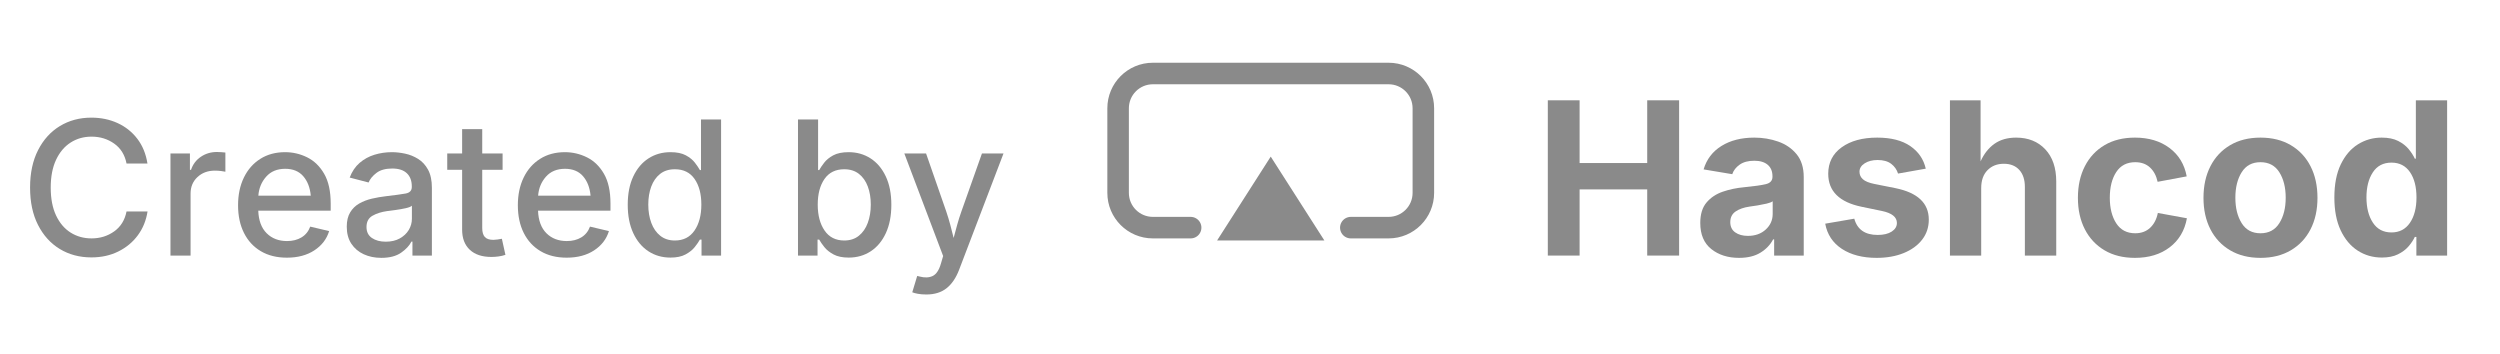
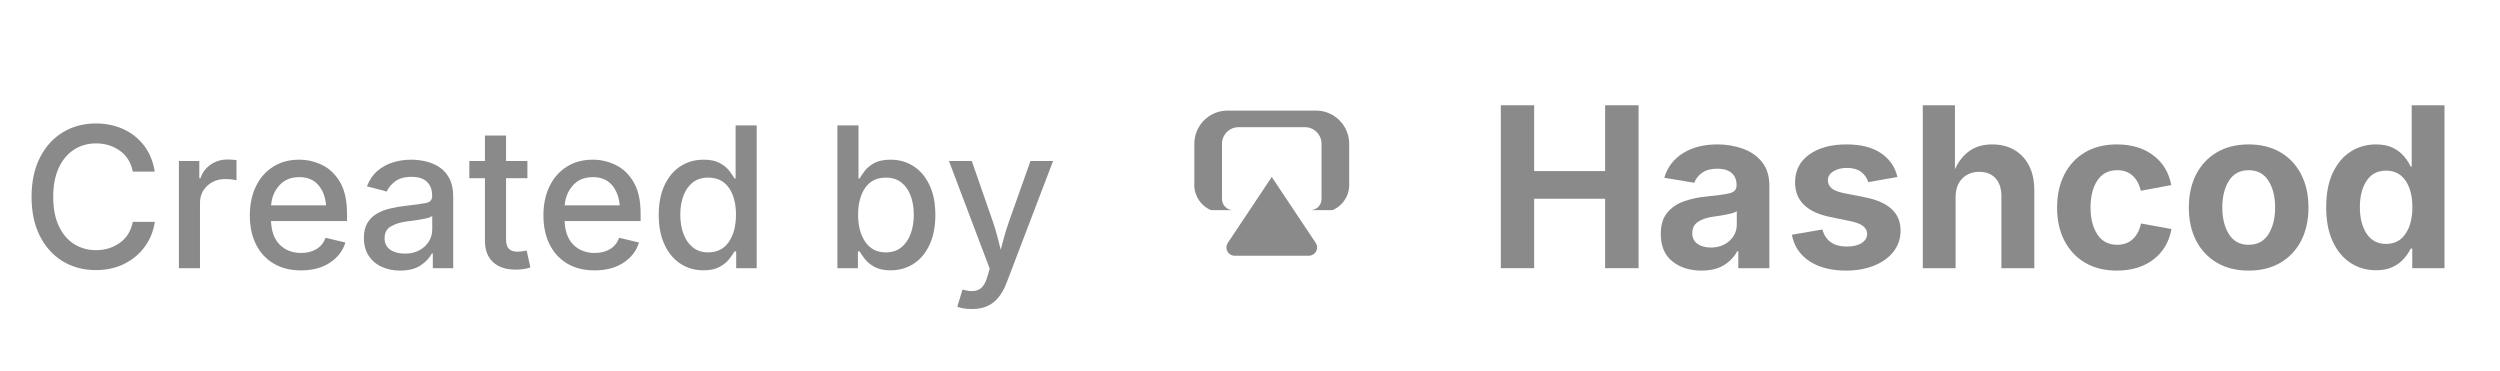
- <svg xmlns="http://www.w3.org/2000/svg" viewBox="0 0 189.77 26.80" role="img" aria-label="Created by Hashcod">
+ <svg xmlns="http://www.w3.org/2000/svg" viewBox="0 0 180.84 26.80" role="img" aria-label="Created by Hashcod">
  <path fill="#8a8a8a" d="M6.936 19.539Q5.591 19.539 4.54 18.901Q3.49 18.263 2.887 17.077Q2.283 15.892 2.283 14.241Q2.283 12.584 2.89 11.395Q3.497 10.206 4.547 9.568Q5.598 8.93 6.936 8.93Q8.025 8.93 8.926 9.343Q9.827 9.755 10.424 10.535Q11.02 11.315 11.193 12.411H9.605Q9.411 11.426 8.666 10.899Q7.921 10.372 6.95 10.372Q6.062 10.372 5.362 10.82Q4.662 11.267 4.256 12.13Q3.85 12.993 3.85 14.241Q3.85 15.496 4.256 16.356Q4.662 17.216 5.362 17.656Q6.062 18.096 6.95 18.096Q7.921 18.096 8.666 17.566Q9.411 17.036 9.605 16.051H11.2Q11.041 17.077 10.462 17.861Q9.883 18.644 8.978 19.091Q8.073 19.539 6.936 19.539Z" />
  <path fill="#8a8a8a" d="M12.94 19.4V11.648H14.417V12.896H14.5Q14.708 12.265 15.246 11.901Q15.783 11.537 16.463 11.537Q16.608 11.537 16.799 11.551Q16.99 11.565 17.108 11.579V13.035Q17.024 13.014 16.789 12.983Q16.553 12.952 16.31 12.952Q15.513 12.952 14.989 13.441Q14.466 13.929 14.466 14.692V19.4Z" />
  <path fill="#8a8a8a" d="M21.774 19.559Q20.63 19.559 19.798 19.067Q18.966 18.575 18.519 17.68Q18.071 16.786 18.071 15.58Q18.071 14.387 18.512 13.479Q18.952 12.57 19.756 12.061Q20.56 11.551 21.642 11.551Q22.523 11.551 23.317 11.943Q24.11 12.335 24.606 13.191Q25.102 14.047 25.102 15.448V15.989H19.604Q19.645 17.112 20.242 17.705Q20.838 18.298 21.788 18.298Q22.426 18.298 22.887 18.02Q23.348 17.743 23.549 17.202L24.984 17.542Q24.707 18.45 23.861 19.005Q23.015 19.559 21.774 19.559ZM19.611 14.852H23.59Q23.507 13.936 23.018 13.375Q22.53 12.813 21.649 12.813Q20.734 12.813 20.203 13.413Q19.673 14.013 19.611 14.852Z" />
  <path fill="#8a8a8a" d="M28.943 19.573Q28.201 19.573 27.608 19.299Q27.016 19.026 26.669 18.499Q26.322 17.972 26.322 17.209Q26.322 16.55 26.579 16.124Q26.835 15.697 27.265 15.451Q27.695 15.205 28.226 15.08Q28.756 14.956 29.304 14.893Q30.33 14.775 30.794 14.689Q31.259 14.602 31.259 14.193V14.151Q31.259 13.506 30.881 13.149Q30.503 12.792 29.775 12.792Q29.012 12.792 28.576 13.125Q28.139 13.458 27.979 13.853L26.544 13.479Q26.808 12.785 27.3 12.362Q27.792 11.939 28.427 11.745Q29.061 11.551 29.754 11.551Q30.219 11.551 30.746 11.662Q31.273 11.773 31.737 12.061Q32.202 12.349 32.493 12.882Q32.784 13.416 32.784 14.255V19.4H31.308V18.339H31.231Q31.002 18.797 30.444 19.185Q29.886 19.573 28.943 19.573ZM29.283 18.346Q29.9 18.346 30.344 18.1Q30.787 17.854 31.027 17.459Q31.266 17.063 31.266 16.606V15.614Q31.155 15.725 30.791 15.805Q30.427 15.885 30.025 15.94Q29.623 15.996 29.387 16.023Q28.742 16.113 28.281 16.373Q27.82 16.633 27.82 17.23Q27.82 17.784 28.232 18.065Q28.645 18.346 29.283 18.346Z" />
  <path fill="#8a8a8a" d="M38.151 11.648V12.889H36.605V17.306Q36.605 17.771 36.802 17.989Q37.0 18.207 37.451 18.207Q37.575 18.207 37.766 18.18Q37.957 18.152 38.096 18.124L38.366 19.345Q38.123 19.428 37.842 19.466Q37.562 19.504 37.298 19.504Q36.244 19.504 35.662 18.96Q35.079 18.415 35.079 17.431V12.889H33.949V11.648H35.079V9.804H36.605V11.648Z" />
  <path fill="#8a8a8a" d="M43.011 19.559Q41.867 19.559 41.035 19.067Q40.203 18.575 39.756 17.68Q39.309 16.786 39.309 15.58Q39.309 14.387 39.749 13.479Q40.189 12.57 40.994 12.061Q41.798 11.551 42.88 11.551Q43.76 11.551 44.554 11.943Q45.348 12.335 45.844 13.191Q46.34 14.047 46.34 15.448V15.989H40.841Q40.883 17.112 41.479 17.705Q42.075 18.298 43.025 18.298Q43.663 18.298 44.124 18.02Q44.585 17.743 44.786 17.202L46.222 17.542Q45.944 18.45 45.098 19.005Q44.253 19.559 43.011 19.559ZM40.848 14.852H44.828Q44.745 13.936 44.256 13.375Q43.767 12.813 42.887 12.813Q41.971 12.813 41.441 13.413Q40.911 14.013 40.848 14.852Z" />
  <path fill="#8a8a8a" d="M50.895 19.553Q49.952 19.553 49.22 19.074Q48.489 18.596 48.069 17.694Q47.65 16.793 47.65 15.545Q47.65 14.283 48.073 13.389Q48.496 12.494 49.227 12.023Q49.959 11.551 50.895 11.551Q51.616 11.551 52.06 11.79Q52.504 12.03 52.75 12.352Q52.996 12.674 53.128 12.91H53.211V9.069H54.736V19.4H53.252V18.187H53.128Q52.989 18.436 52.736 18.755Q52.483 19.074 52.039 19.313Q51.595 19.553 50.895 19.553ZM51.228 18.256Q52.198 18.256 52.718 17.5Q53.238 16.744 53.238 15.531Q53.238 14.325 52.725 13.586Q52.212 12.848 51.228 12.848Q50.555 12.848 50.108 13.201Q49.661 13.555 49.435 14.162Q49.21 14.768 49.21 15.531Q49.21 16.301 49.439 16.918Q49.668 17.535 50.118 17.895Q50.569 18.256 51.228 18.256Z" />
  <path fill="#8a8a8a" d="M64.422 19.553Q63.715 19.553 63.271 19.313Q62.828 19.074 62.575 18.755Q62.321 18.436 62.183 18.187H62.058V19.4H60.574V9.069H62.1V12.91H62.183Q62.315 12.674 62.561 12.352Q62.807 12.03 63.251 11.79Q63.694 11.551 64.422 11.551Q65.351 11.551 66.083 12.023Q66.814 12.494 67.237 13.389Q67.66 14.283 67.66 15.545Q67.66 16.793 67.244 17.694Q66.828 18.596 66.097 19.074Q65.365 19.553 64.422 19.553ZM64.083 18.256Q64.748 18.256 65.195 17.895Q65.643 17.535 65.871 16.918Q66.1 16.301 66.1 15.531Q66.1 14.768 65.875 14.162Q65.65 13.555 65.202 13.201Q64.755 12.848 64.083 12.848Q63.098 12.848 62.585 13.586Q62.072 14.325 62.072 15.531Q62.072 16.744 62.592 17.5Q63.112 18.256 64.083 18.256Z" />
  <path fill="#8a8a8a" d="M69.248 22.187 69.623 20.946 69.796 20.988Q70.385 21.147 70.798 20.95Q71.21 20.752 71.425 20.003L71.592 19.435L68.645 11.648H70.295L71.827 16.051Q72.001 16.564 72.133 17.063Q72.264 17.563 72.389 18.062Q72.521 17.563 72.659 17.06Q72.798 16.557 72.978 16.051L74.538 11.648H76.175L72.805 20.475Q72.451 21.404 71.852 21.879Q71.252 22.354 70.316 22.354Q69.955 22.354 69.675 22.302Q69.394 22.25 69.248 22.187Z" />
-   <g transform="translate(82.694,3.400) scale(0.573529)" aria-hidden="true">
-     <path fill="none" stroke="#8a8a8a" stroke-width="2.85" stroke-linecap="round" stroke-linejoin="round" d="M13.4 24.2 H8.4 A4.6 4.6 0 0 1 3.8 19.6 V8.4 A4.6 4.6 0 0 1 8.4 3.8 H39.6 A4.6 4.6 0 0 1 44.2 8.4 V19.6 A4.6 4.6 0 0 1 39.6 24.2 H34.6" />
-     <path fill="#8a8a8a" d="M24 14.8 L31.1 25.9 H16.9 Z" />
+   <g transform="translate(81.994,3.200) scale(0.2)" aria-hidden="true">
+     <path d="M 28 60             L 36 60             A 4 4 0 0 1 32 56             L 32 36             A 6 6 0 0 1 38 30             L 62 30             A 6 6 0 0 1 68 36             L 68 56             A 4 4 0 0 1 64 60             L 72 60             A 10 10 0 0 0 78 50             L 78 36             A 12 12 0 0 0 66 24             L 34 24             A 12 12 0 0 0 22 36             L 22 50             A 10 10 0 0 0 28 60 Z" fill="#8a8a8a" />
+     <path d="M 50 48             L 34 72             A 3 3 0 0 0 36.5 76.5             L 63.5 76.5             A 3 3 0 0 0 66 72 Z" fill="#8a8a8a" />
  </g>
-   <path fill="#8a8a8a" d="M117.491 19.4V7.614H119.904V12.376H125.037V7.614H127.458V19.4H125.037V14.377H119.904V19.4Z" />
-   <path fill="#8a8a8a" d="M132.006 19.574Q130.741 19.574 129.902 18.906Q129.064 18.237 129.064 16.924Q129.064 15.935 129.538 15.374Q130.013 14.812 130.772 14.551Q131.532 14.29 132.402 14.211Q133.541 14.1 134.043 13.978Q134.545 13.855 134.545 13.42V13.38Q134.545 12.819 134.185 12.51Q133.826 12.202 133.161 12.202Q132.473 12.202 132.054 12.498Q131.634 12.795 131.492 13.222L129.317 12.858Q129.657 11.711 130.673 11.079Q131.69 10.446 133.169 10.446Q134.118 10.446 134.976 10.746Q135.835 11.047 136.377 11.707Q136.918 12.368 136.918 13.444V19.4H134.672V18.174H134.593Q134.268 18.791 133.628 19.182Q132.987 19.574 132.006 19.574ZM132.679 17.905Q133.509 17.905 134.035 17.422Q134.561 16.94 134.561 16.236V15.279Q134.419 15.382 134.098 15.457Q133.778 15.532 133.422 15.591Q133.066 15.651 132.805 15.682Q132.149 15.777 131.745 16.054Q131.342 16.331 131.342 16.861Q131.342 17.375 131.717 17.64Q132.093 17.905 132.679 17.905Z" />
-   <path fill="#8a8a8a" d="M142.455 19.574Q140.858 19.574 139.817 18.894Q138.777 18.213 138.548 16.979L140.755 16.6Q141.095 17.834 142.527 17.834Q143.207 17.834 143.599 17.577Q143.99 17.32 143.99 16.924Q143.99 16.252 142.851 16.014L141.324 15.698Q138.777 15.176 138.777 13.191Q138.777 11.917 139.798 11.181Q140.818 10.446 142.495 10.446Q144.069 10.446 145.003 11.086Q145.936 11.727 146.181 12.803L144.077 13.175Q143.935 12.724 143.555 12.435Q143.175 12.146 142.527 12.146Q141.941 12.146 141.546 12.396Q141.15 12.645 141.15 13.04Q141.15 13.372 141.407 13.606Q141.664 13.839 142.289 13.966L143.879 14.282Q146.411 14.796 146.411 16.671Q146.411 17.541 145.904 18.194Q145.398 18.846 144.504 19.21Q143.61 19.574 142.455 19.574Z" />
-   <path fill="#8a8a8a" d="M150.389 14.282V19.4H148.016V7.614H150.342V12.249Q150.73 11.387 151.394 10.916Q152.058 10.446 153.039 10.446Q154.416 10.446 155.25 11.332Q156.085 12.218 156.085 13.776V19.4H153.704V14.187Q153.704 13.365 153.281 12.898Q152.857 12.431 152.106 12.431Q151.347 12.431 150.868 12.918Q150.389 13.404 150.389 14.282Z" />
-   <path fill="#8a8a8a" d="M162.057 19.574Q160.72 19.574 159.751 19.001Q158.782 18.427 158.256 17.403Q157.73 16.378 157.73 15.018Q157.73 13.649 158.256 12.621Q158.782 11.593 159.751 11.019Q160.72 10.446 162.057 10.446Q163.631 10.446 164.683 11.233Q165.735 12.02 165.988 13.388L163.781 13.8Q163.631 13.111 163.2 12.712Q162.769 12.312 162.081 12.312Q161.131 12.312 160.641 13.06Q160.151 13.808 160.151 15.01Q160.151 16.196 160.641 16.952Q161.131 17.707 162.081 17.707Q162.769 17.707 163.212 17.292Q163.655 16.877 163.797 16.165L166.004 16.568Q165.751 17.968 164.699 18.771Q163.647 19.574 162.057 19.574Z" />
-   <path fill="#8a8a8a" d="M171.589 19.574Q170.26 19.574 169.287 19.001Q168.314 18.427 167.788 17.403Q167.262 16.378 167.262 15.018Q167.262 13.649 167.788 12.621Q168.314 11.593 169.287 11.019Q170.26 10.446 171.589 10.446Q172.917 10.446 173.89 11.019Q174.863 11.593 175.389 12.621Q175.915 13.649 175.915 15.018Q175.915 16.378 175.389 17.403Q174.863 18.427 173.89 19.001Q172.917 19.574 171.589 19.574ZM171.589 17.707Q172.538 17.707 173.02 16.94Q173.503 16.173 173.503 15.01Q173.503 13.839 173.02 13.076Q172.538 12.312 171.589 12.312Q170.639 12.312 170.161 13.076Q169.682 13.839 169.682 15.01Q169.682 16.173 170.161 16.94Q170.639 17.707 171.589 17.707Z" />
-   <path fill="#8a8a8a" d="M180.804 19.55Q179.784 19.55 178.969 19.024Q178.154 18.498 177.675 17.482Q177.197 16.465 177.197 14.994Q177.197 13.483 177.687 12.471Q178.178 11.458 178.992 10.952Q179.807 10.446 180.788 10.446Q181.54 10.446 182.038 10.699Q182.536 10.952 182.841 11.324Q183.145 11.696 183.304 12.044H183.383V7.614H185.756V19.4H183.422V17.984H183.304Q183.137 18.34 182.829 18.7Q182.52 19.06 182.022 19.305Q181.524 19.55 180.804 19.55ZM181.532 17.644Q182.433 17.644 182.932 16.916Q183.43 16.188 183.43 14.986Q183.43 13.784 182.936 13.064Q182.441 12.344 181.532 12.344Q180.598 12.344 180.116 13.084Q179.633 13.823 179.633 14.986Q179.633 16.157 180.12 16.9Q180.606 17.644 181.532 17.644Z" />
+   <path fill="#8a8a8a" d="M108.562 19.4V7.614H110.974V12.376H116.108V7.614H118.528V19.4H116.108V14.377H110.974V19.4Z" />
+   <path fill="#8a8a8a" d="M123.077 19.574Q121.811 19.574 120.973 18.906Q120.134 18.237 120.134 16.924Q120.134 15.935 120.609 15.374Q121.083 14.812 121.843 14.551Q122.602 14.29 123.472 14.211Q124.611 14.1 125.114 13.978Q125.616 13.855 125.616 13.42V13.38Q125.616 12.819 125.256 12.51Q124.896 12.202 124.232 12.202Q123.543 12.202 123.124 12.498Q122.705 12.795 122.563 13.222L120.387 12.858Q120.727 11.711 121.744 11.079Q122.76 10.446 124.24 10.446Q125.189 10.446 126.047 10.746Q126.905 11.047 127.447 11.707Q127.989 12.368 127.989 13.444V19.4H125.742V18.174H125.663Q125.339 18.791 124.698 19.182Q124.058 19.574 123.077 19.574ZM123.749 17.905Q124.58 17.905 125.106 17.422Q125.632 16.94 125.632 16.236V15.279Q125.489 15.382 125.169 15.457Q124.849 15.532 124.493 15.591Q124.137 15.651 123.876 15.682Q123.219 15.777 122.816 16.054Q122.412 16.331 122.412 16.861Q122.412 17.375 122.788 17.64Q123.164 17.905 123.749 17.905Z" />
+   <path fill="#8a8a8a" d="M133.526 19.574Q131.928 19.574 130.888 18.894Q129.848 18.213 129.618 16.979L131.825 16.6Q132.166 17.834 133.597 17.834Q134.278 17.834 134.669 17.577Q135.061 17.32 135.061 16.924Q135.061 16.252 133.922 16.014L132.395 15.698Q129.848 15.176 129.848 13.191Q129.848 11.917 130.868 11.181Q131.889 10.446 133.566 10.446Q135.14 10.446 136.073 11.086Q137.007 11.727 137.252 12.803L135.148 13.175Q135.005 12.724 134.626 12.435Q134.246 12.146 133.597 12.146Q133.012 12.146 132.616 12.396Q132.221 12.645 132.221 13.04Q132.221 13.372 132.478 13.606Q132.735 13.839 133.36 13.966L134.95 14.282Q137.481 14.796 137.481 16.671Q137.481 17.541 136.975 18.194Q136.469 18.846 135.575 19.21Q134.681 19.574 133.526 19.574Z" />
+   <path fill="#8a8a8a" d="M141.46 14.282V19.4H139.087V7.614H141.413V12.249Q141.8 11.387 142.465 10.916Q143.129 10.446 144.11 10.446Q145.486 10.446 146.321 11.332Q147.155 12.218 147.155 13.776V19.4H144.774V14.187Q144.774 13.365 144.351 12.898Q143.928 12.431 143.176 12.431Q142.417 12.431 141.939 12.918Q141.46 13.404 141.46 14.282Z" />
+   <path fill="#8a8a8a" d="M153.127 19.574Q151.791 19.574 150.822 19.001Q149.853 18.427 149.327 17.403Q148.801 16.378 148.801 15.018Q148.801 13.649 149.327 12.621Q149.853 11.593 150.822 11.019Q151.791 10.446 153.127 10.446Q154.702 10.446 155.754 11.233Q156.806 12.02 157.059 13.388L154.852 13.8Q154.702 13.111 154.27 12.712Q153.839 12.312 153.151 12.312Q152.202 12.312 151.712 13.06Q151.221 13.808 151.221 15.01Q151.221 16.196 151.712 16.952Q152.202 17.707 153.151 17.707Q153.839 17.707 154.282 17.292Q154.725 16.877 154.868 16.165L157.075 16.568Q156.821 17.968 155.769 18.771Q154.717 19.574 153.127 19.574Z" />
+   <path fill="#8a8a8a" d="M162.659 19.574Q161.33 19.574 160.357 19.001Q159.384 18.427 158.858 17.403Q158.332 16.378 158.332 15.018Q158.332 13.649 158.858 12.621Q159.384 11.593 160.357 11.019Q161.33 10.446 162.659 10.446Q163.988 10.446 164.961 11.019Q165.934 11.593 166.46 12.621Q166.986 13.649 166.986 15.018Q166.986 16.378 166.46 17.403Q165.934 18.427 164.961 19.001Q163.988 19.574 162.659 19.574ZM162.659 17.707Q163.608 17.707 164.091 16.94Q164.573 16.173 164.573 15.01Q164.573 13.839 164.091 13.076Q163.608 12.312 162.659 12.312Q161.71 12.312 161.231 13.076Q160.753 13.839 160.753 15.01Q160.753 16.173 161.231 16.94Q161.71 17.707 162.659 17.707Z" />
+   <path fill="#8a8a8a" d="M171.875 19.55Q170.854 19.55 170.039 19.024Q169.225 18.498 168.746 17.482Q168.267 16.465 168.267 14.994Q168.267 13.483 168.758 12.471Q169.248 11.458 170.063 10.952Q170.878 10.446 171.859 10.446Q172.61 10.446 173.108 10.699Q173.607 10.952 173.911 11.324Q174.216 11.696 174.374 12.044H174.453V7.614H176.826V19.4H174.493V17.984H174.374Q174.208 18.34 173.9 18.7Q173.591 19.06 173.093 19.305Q172.594 19.55 171.875 19.55ZM172.602 17.644Q173.504 17.644 174.002 16.916Q174.501 16.188 174.501 14.986Q174.501 13.784 174.006 13.064Q173.512 12.344 172.602 12.344Q171.669 12.344 171.186 13.084Q170.704 13.823 170.704 14.986Q170.704 16.157 171.19 16.9Q171.677 17.644 172.602 17.644Z" />
</svg>
